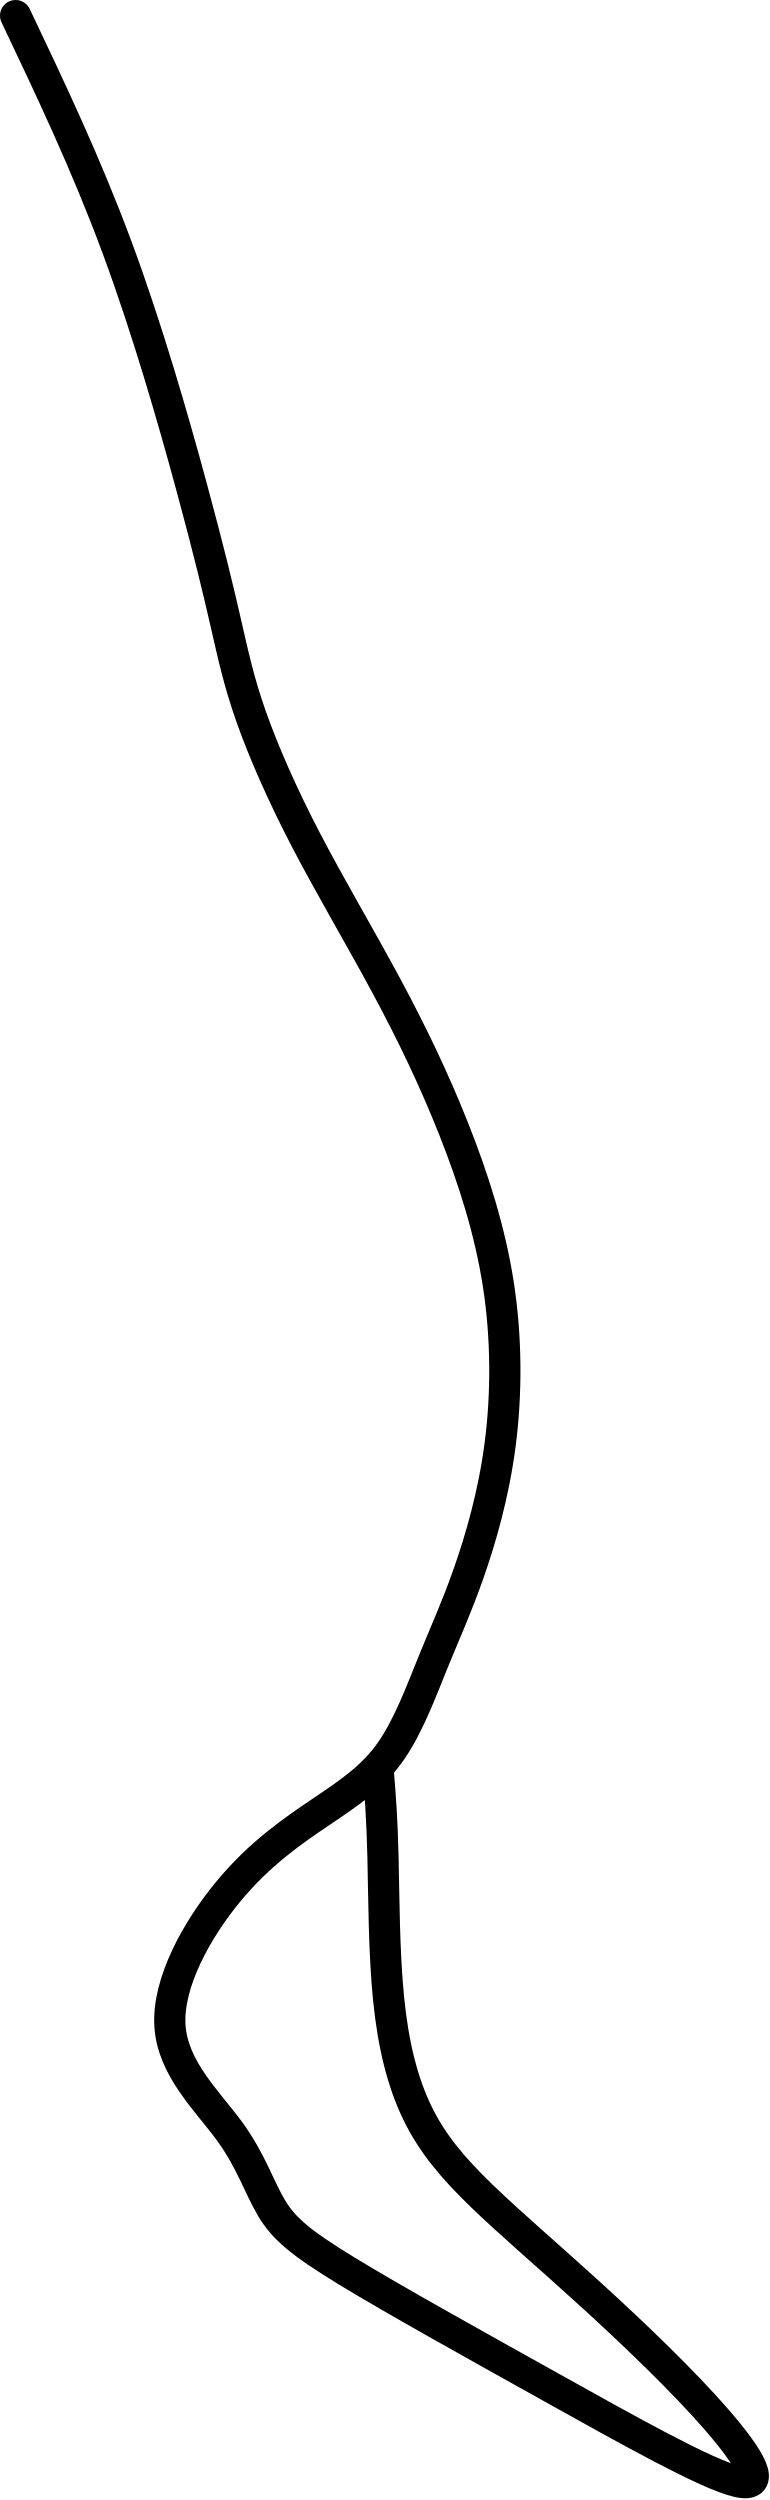
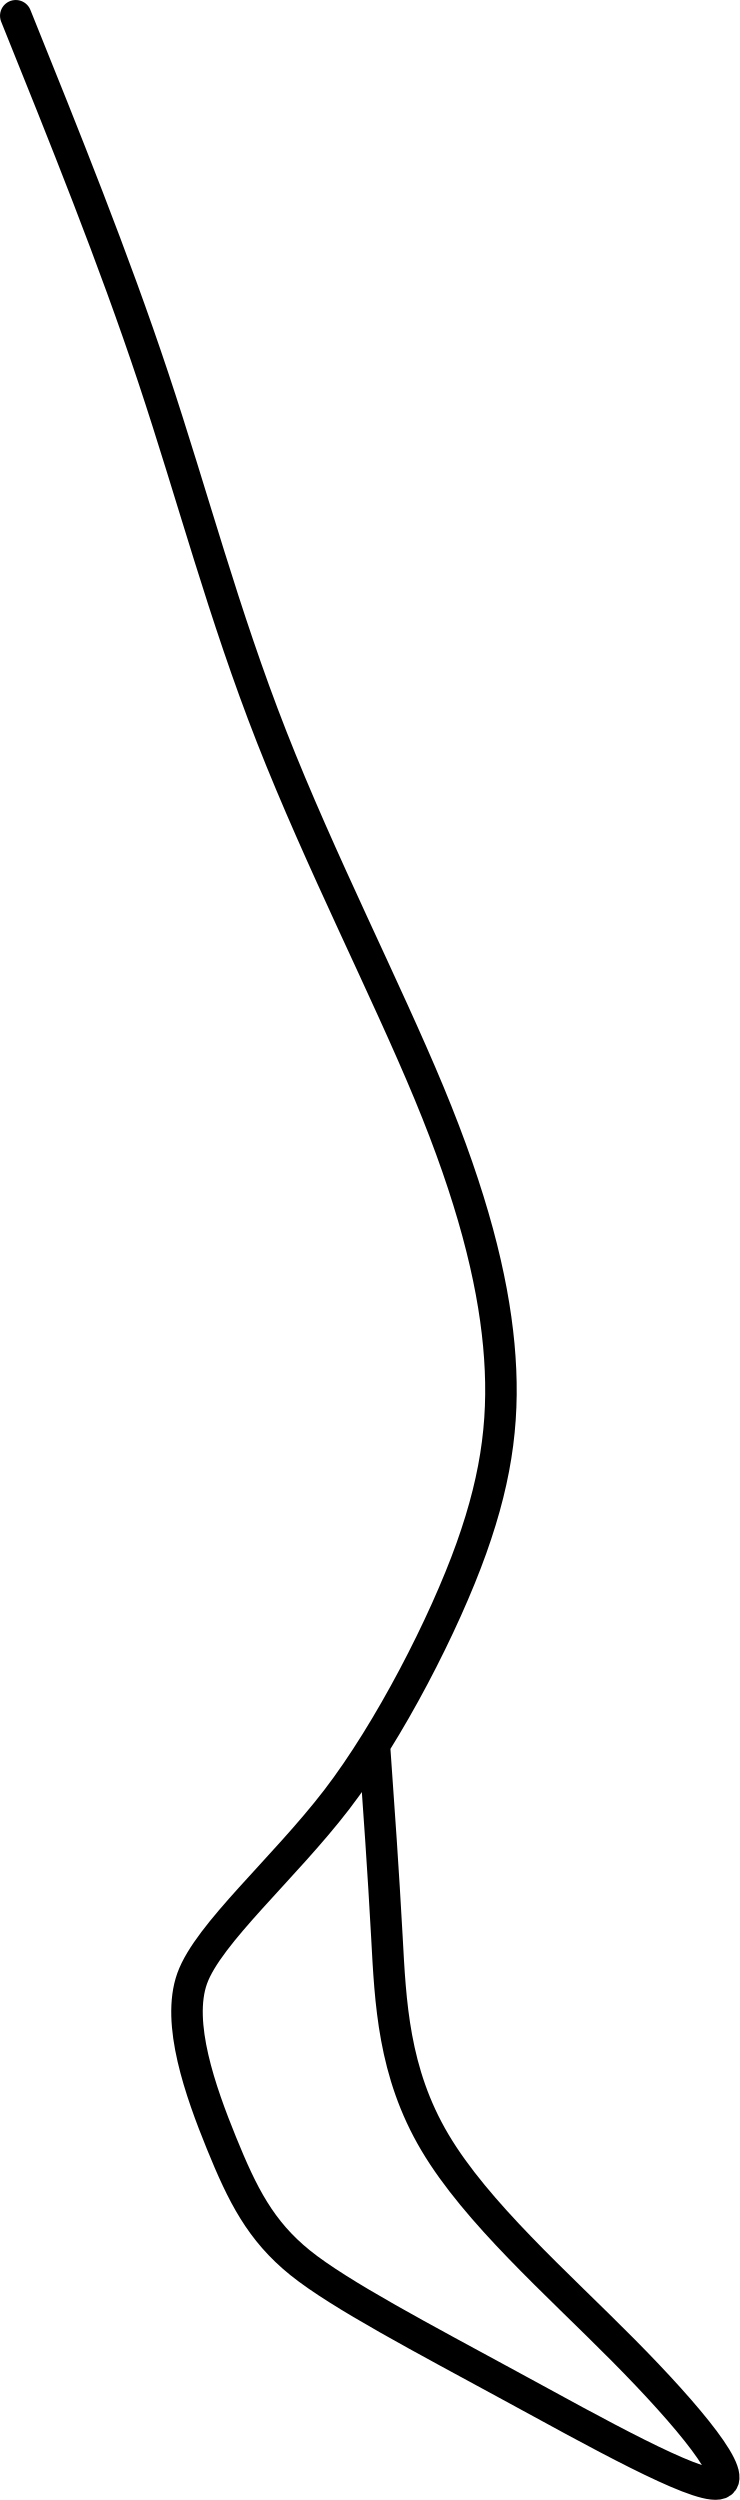
- <svg xmlns="http://www.w3.org/2000/svg" width="100%" height="100%" viewBox="0 0 291 946" version="1.1" xml:space="preserve" style="fill-rule:evenodd;clip-rule:evenodd;stroke-linecap:round;stroke-linejoin:round;">
-   <path id="Frontal-and-Nasal-Bones" d="M5.906,5.906c13.374,28.155 26.748,56.311 38.362,87.634c11.614,31.323 21.468,65.813 28.155,90.449c6.687,24.636 10.206,39.417 13.022,51.735c2.816,12.318 4.927,22.172 9.502,35.194c4.575,13.022 11.614,29.211 20.764,46.808c9.151,17.597 20.413,36.602 30.267,54.903c9.854,18.301 18.301,35.898 25.692,54.551c7.391,18.653 13.726,38.361 16.893,58.774c3.167,20.413 3.167,41.529 0.704,60.534c-2.464,19.005 -7.391,35.898 -11.966,48.92c-4.575,13.022 -8.799,22.172 -13.374,33.434c-4.575,11.262 -9.502,24.636 -16.314,34.22c-6.811,9.584 -15.506,15.378 -26.118,22.542c-10.612,7.163 -23.139,15.695 -35.036,30.063c-11.897,14.368 -23.162,34.57 -22.154,50.845c1.009,16.275 14.289,28.621 22.482,39.846c8.193,11.225 11.296,21.328 15.891,29.048c4.595,7.72 10.681,13.055 28.525,23.943c17.845,10.887 47.445,27.325 77.091,43.868c29.645,16.543 59.332,33.191 70.841,35.841c11.509,2.65 4.84,-8.697 -7.83,-23.315c-12.67,-14.618 -31.34,-32.507 -47.715,-47.434c-16.374,-14.927 -30.452,-26.893 -41.362,-37.451c-10.91,-10.558 -18.653,-19.709 -24.284,-31.323c-5.631,-11.614 -9.15,-25.692 -10.91,-43.289c-1.76,-17.597 -1.76,-38.713 -2.112,-53.555c-0.352,-14.842 -1.056,-23.409 -1.76,-31.977" style="fill:none;fill-rule:nonzero;stroke:#000;stroke-width:11.81px;" />
+ <svg xmlns="http://www.w3.org/2000/svg" width="23.469mm" height="79.329mm" viewBox="0 0 23.469 79.329" version="1.1" id="svg1" xml:space="preserve">
+   <defs id="defs1" />
+   <g id="layer1" transform="translate(-145.2106,-26.49669)">
+     <path style="opacity:1;fill:none;fill-opacity:1;stroke:#000000;stroke-width:1;stroke-linecap:round;stroke-linejoin:round;paint-order:stroke fill markers" d="m 145.711,26.997 c 1.551,3.849 3.105,7.703 4.361,11.475 1.256,3.772 2.228,7.505 3.761,11.412 1.532,3.907 3.63,8.012 4.993,11.297 1.363,3.285 2.013,5.851 2.212,7.994 0.198,2.143 -0.012,4.047 -0.869,6.449 -0.857,2.402 -2.605,5.805 -4.277,7.982 -1.673,2.177 -4.074,4.251 -4.583,5.668 -0.508,1.416 0.263,3.586 0.928,5.223 0.666,1.637 1.235,2.782 2.498,3.801 1.263,1.018 3.937,2.418 6.653,3.897 2.716,1.479 5.856,3.236 6.605,3.12 0.749,-0.117 -0.907,-2.124 -3.006,-4.243 -2.099,-2.12 -4.656,-4.364 -5.977,-6.595 -1.321,-2.231 -1.41,-4.45 -1.523,-6.528 -0.113,-2.078 -0.251,-4.012 -0.388,-5.951" id="path6" />
+   </g>
</svg>
